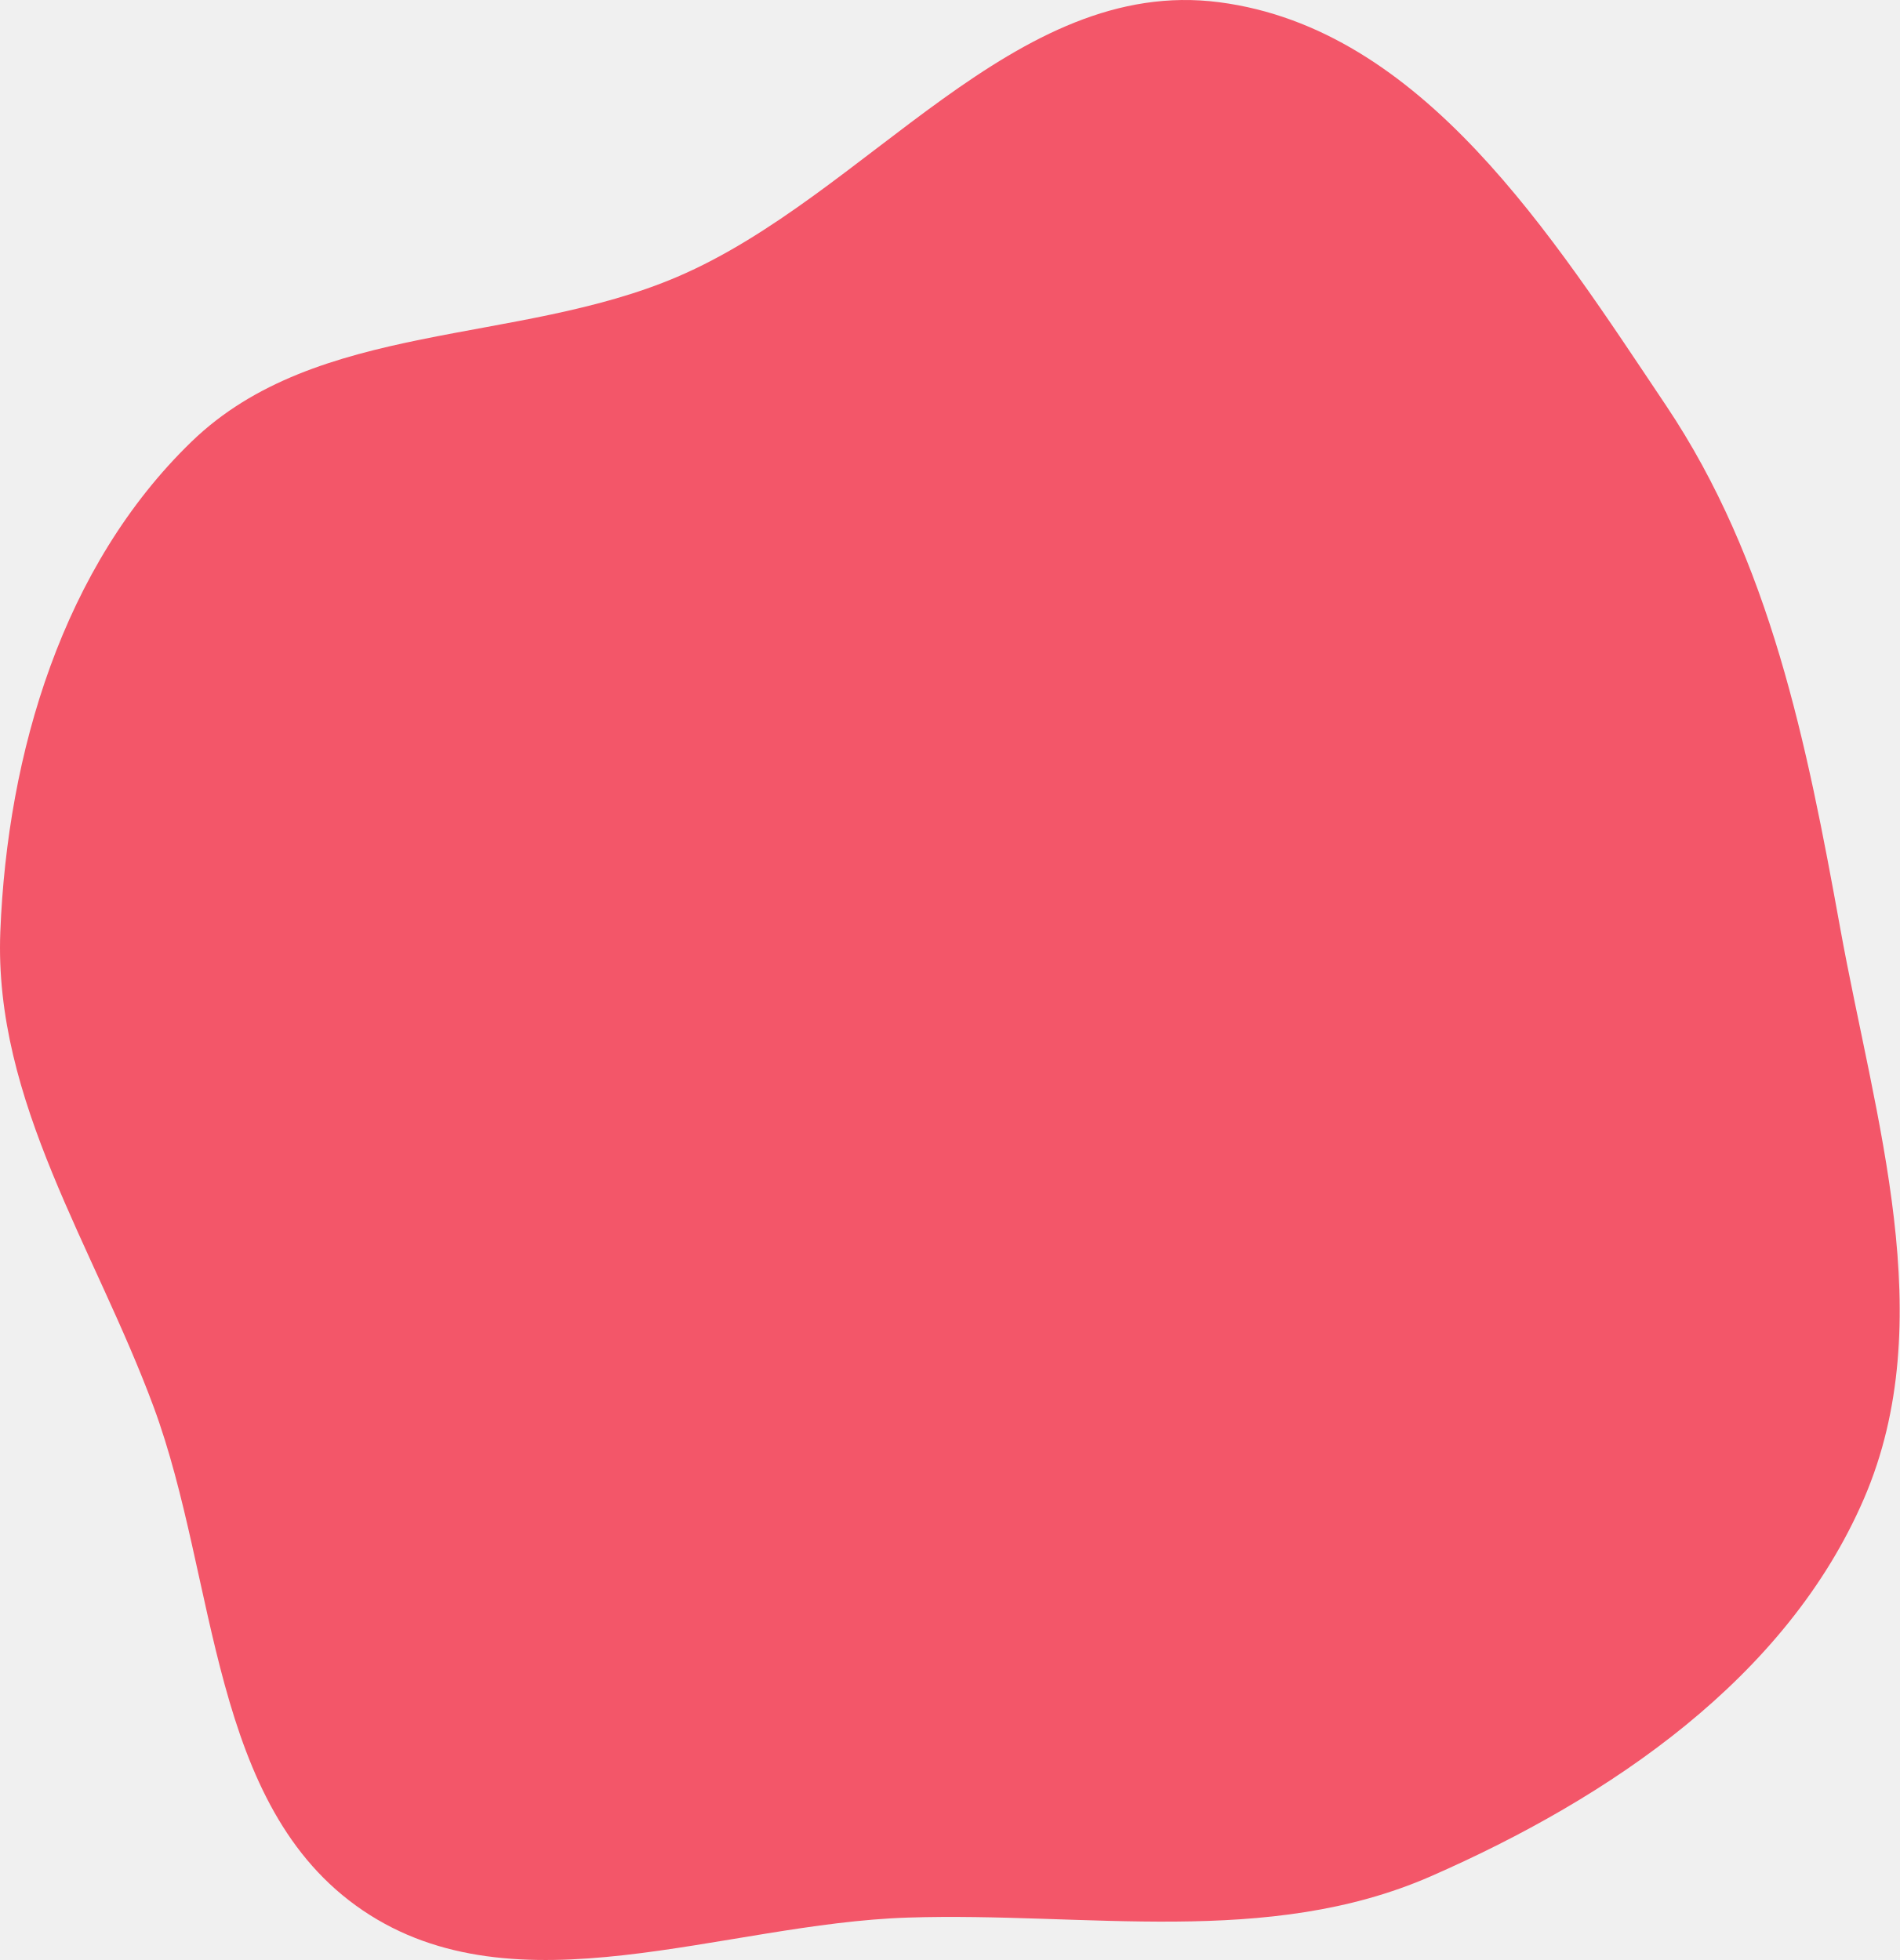
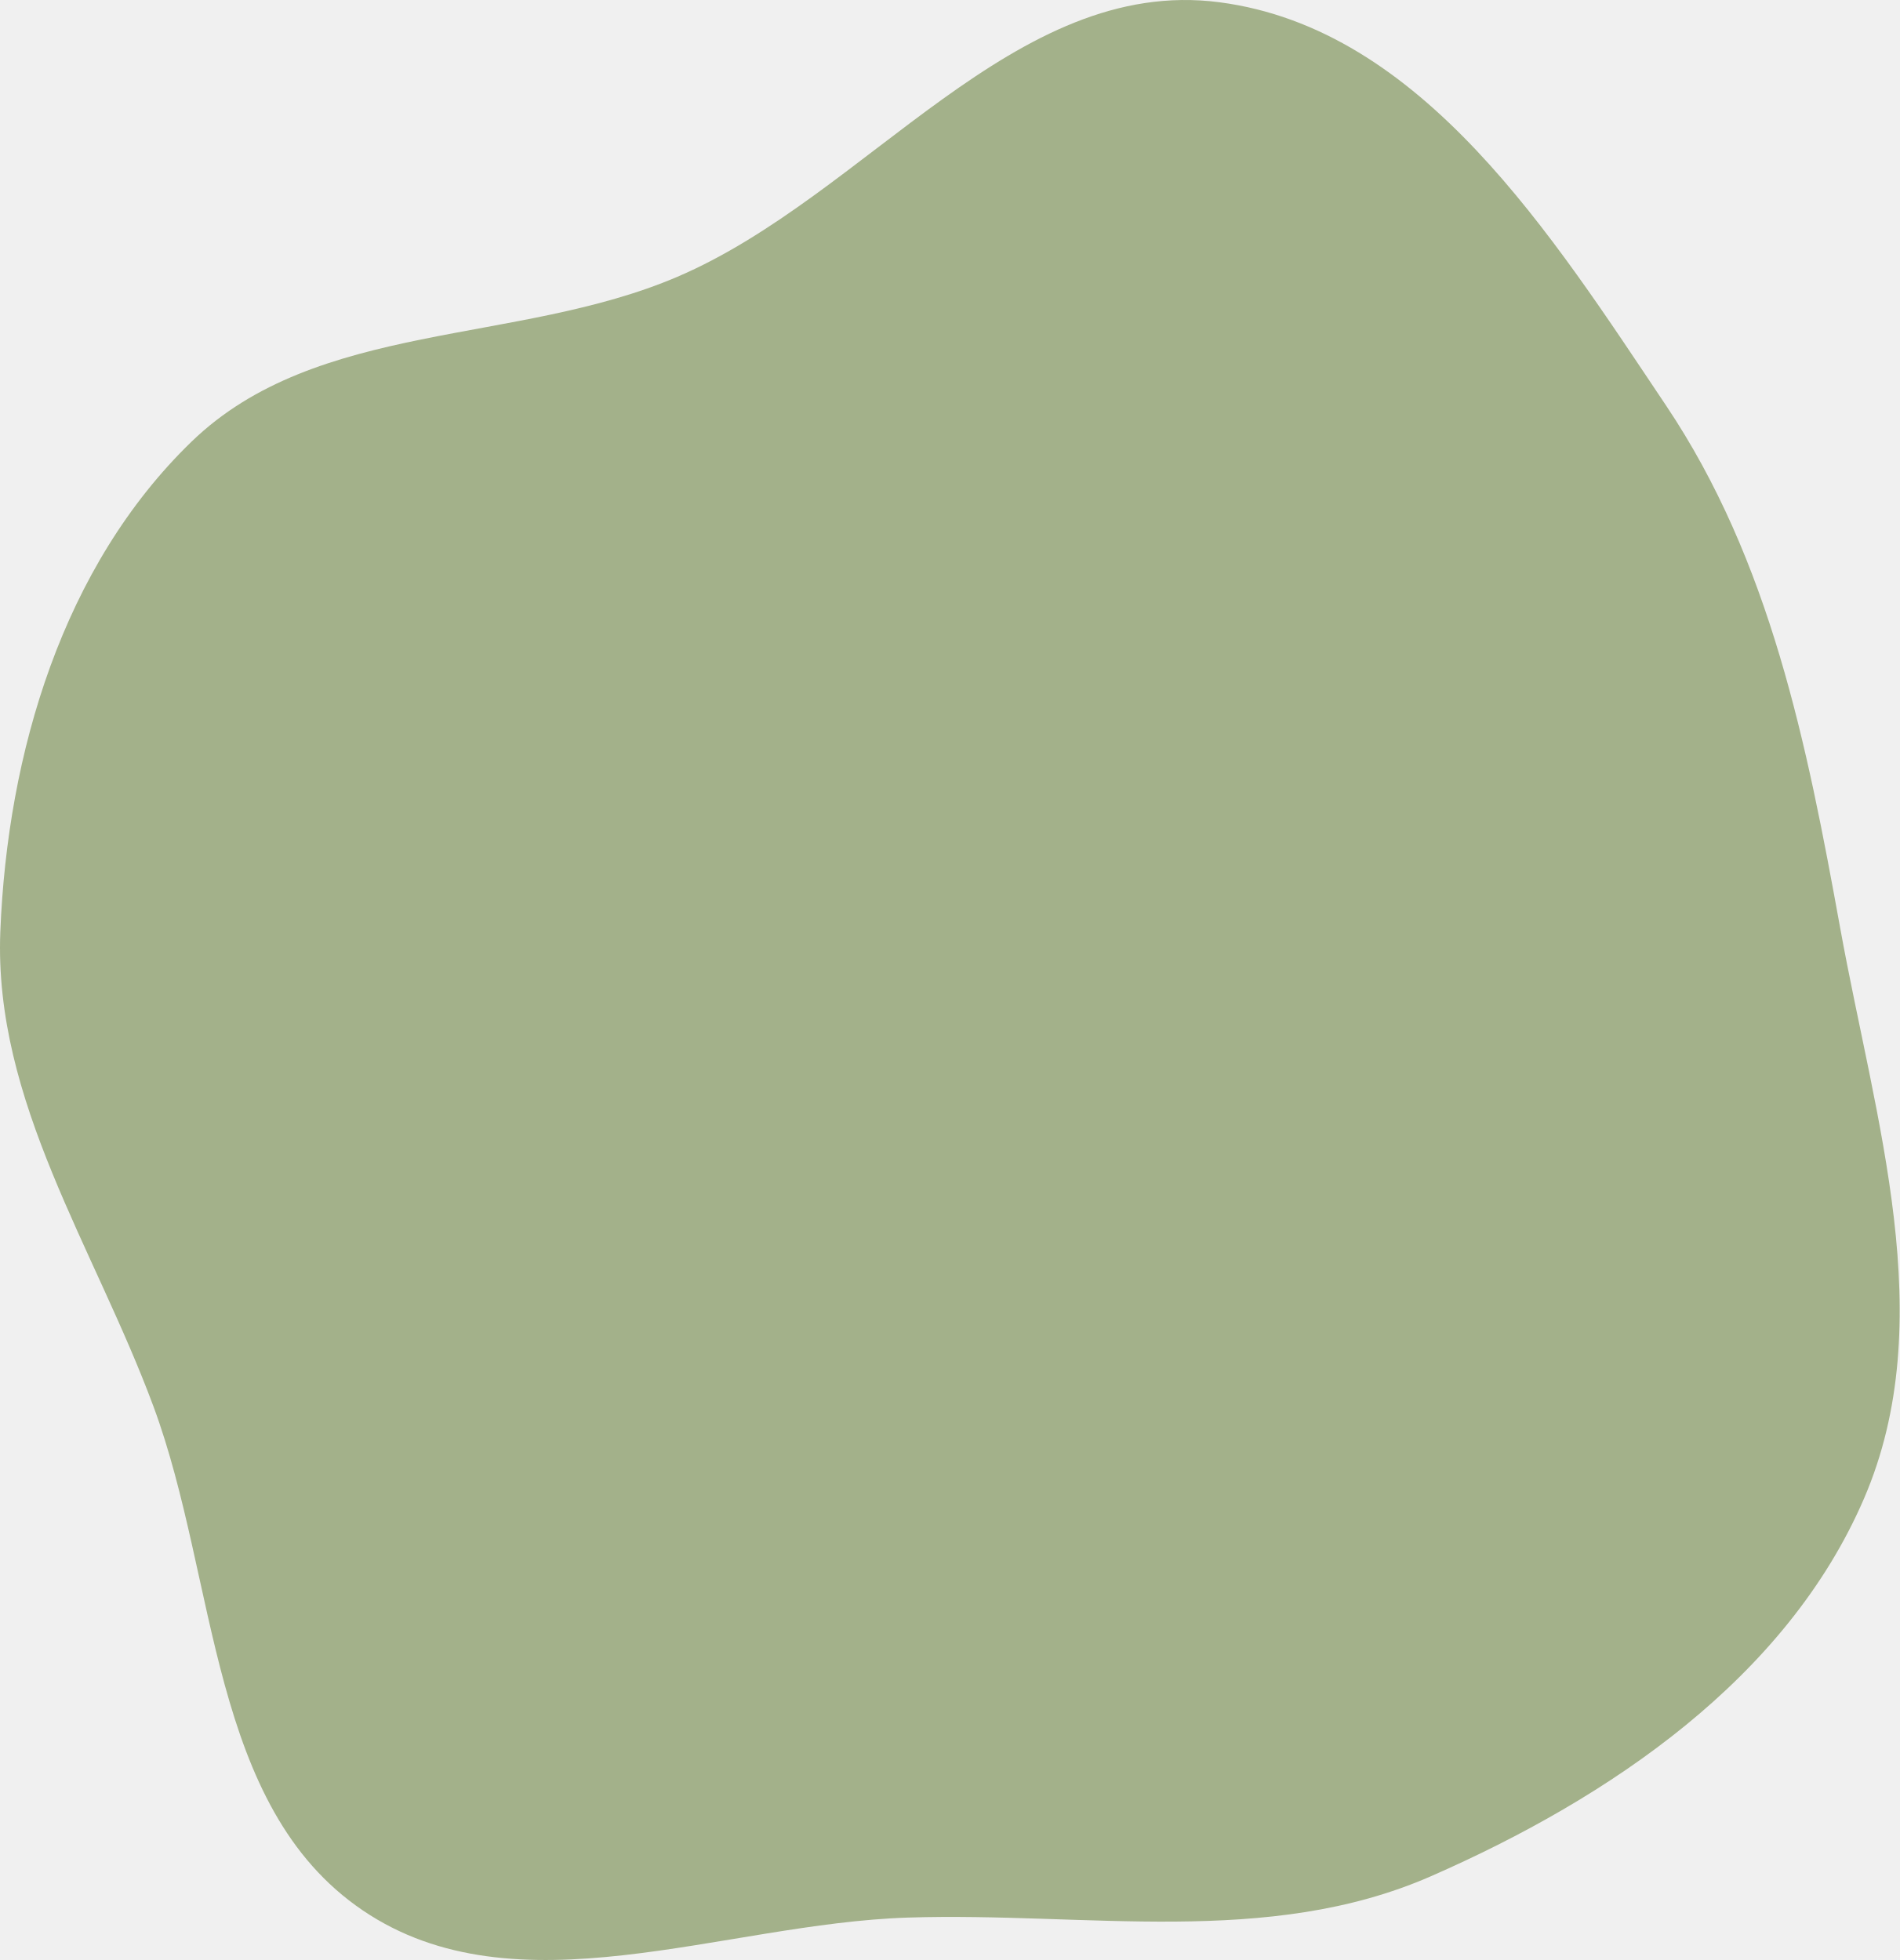
<svg xmlns="http://www.w3.org/2000/svg" version="1.1" width="788.591" height="813.781" preserveAspectRatio="none" viewBox="0 0 788.591 813.781" id="svg15">
  <g mask="url(#SvgjsMask1025)" fill="none" id="g8" transform="translate(-930.3914,-190.1608)">
-     <path d="m 440.268,739.799 c 69.761,-10.074 134.8,-26.694 200.44,-52.373 81.34,-31.821 182.266,-42.015 229.172,-115.694 47.418,-74.483 33.494,-174.347 9.585,-259.345 C 857.246,233.392 804.057,167.567 741.316,114.675 684.858,67.08 614.227,44.736 542.276,28.128 473.927,12.35 402.728,-1.125 336.216,21.164 270.863,43.065 231.056,103.807 179.6,149.664 119.402,203.311 31.203,236.118 8.271,313.422 -15.056,392.062 28.518,473.413 61.253,548.625 c 33.25,76.399 63.171,165.09 137.565,202.614 73.428,37.037 160.056,0.314 241.451,-11.441" fill="#cc0f26" id="path4" style="stroke-width:0.698" />
-     <path d="m 1307.296,986.328 c 74.082,-2.374 149.29,12.553 217.178,-17.198 74.29,-32.555 147.529,-82.232 179.662,-156.705 31.955,-74.059 4.523,-157.503 -9.842,-236.873 -13.861,-76.587 -28.967,-152.39 -72.31,-217.037 -47.339,-70.606 -101.164,-156.459 -185.46,-167.429 -85.093,-11.075 -146.079,80.271 -224.978,114.011 -66.605,28.483 -149.567,18.046 -201.625,68.419 -53.41,51.681 -76.471,129.244 -79.397,203.507 -2.775,70.438 39.13,131.083 63.609,197.189 26.754,72.249 23.064,165.926 86.852,209.131 63.755,43.183 149.349,5.451 226.312,2.985" fill="#f35669" id="path6" style="stroke-width:0.488" />
+     <path d="m 440.268,739.799 c 69.761,-10.074 134.8,-26.694 200.44,-52.373 81.34,-31.821 182.266,-42.015 229.172,-115.694 47.418,-74.483 33.494,-174.347 9.585,-259.345 C 857.246,233.392 804.057,167.567 741.316,114.675 684.858,67.08 614.227,44.736 542.276,28.128 473.927,12.35 402.728,-1.125 336.216,21.164 270.863,43.065 231.056,103.807 179.6,149.664 119.402,203.311 31.203,236.118 8.271,313.422 -15.056,392.062 28.518,473.413 61.253,548.625 c 33.25,76.399 63.171,165.09 137.565,202.614 73.428,37.037 160.056,0.314 241.451,-11.441" fill="#a3b18a" id="path4" style="stroke-width:0.698" />
+     <path d="m 1307.296,986.328 c 74.082,-2.374 149.29,12.553 217.178,-17.198 74.29,-32.555 147.529,-82.232 179.662,-156.705 31.955,-74.059 4.523,-157.503 -9.842,-236.873 -13.861,-76.587 -28.967,-152.39 -72.31,-217.037 -47.339,-70.606 -101.164,-156.459 -185.46,-167.429 -85.093,-11.075 -146.079,80.271 -224.978,114.011 -66.605,28.483 -149.567,18.046 -201.625,68.419 -53.41,51.681 -76.471,129.244 -79.397,203.507 -2.775,70.438 39.13,131.083 63.609,197.189 26.754,72.249 23.064,165.926 86.852,209.131 63.755,43.183 149.349,5.451 226.312,2.985" fill="#a3b18a" id="path6" style="stroke-width:0.488" />
  </g>
  <defs id="defs13">
    <mask id="SvgjsMask1025">
      <rect width="1920" height="1080" fill="#ffffff" id="rect10" x="0" y="0" />
    </mask>
  </defs>
</svg>
